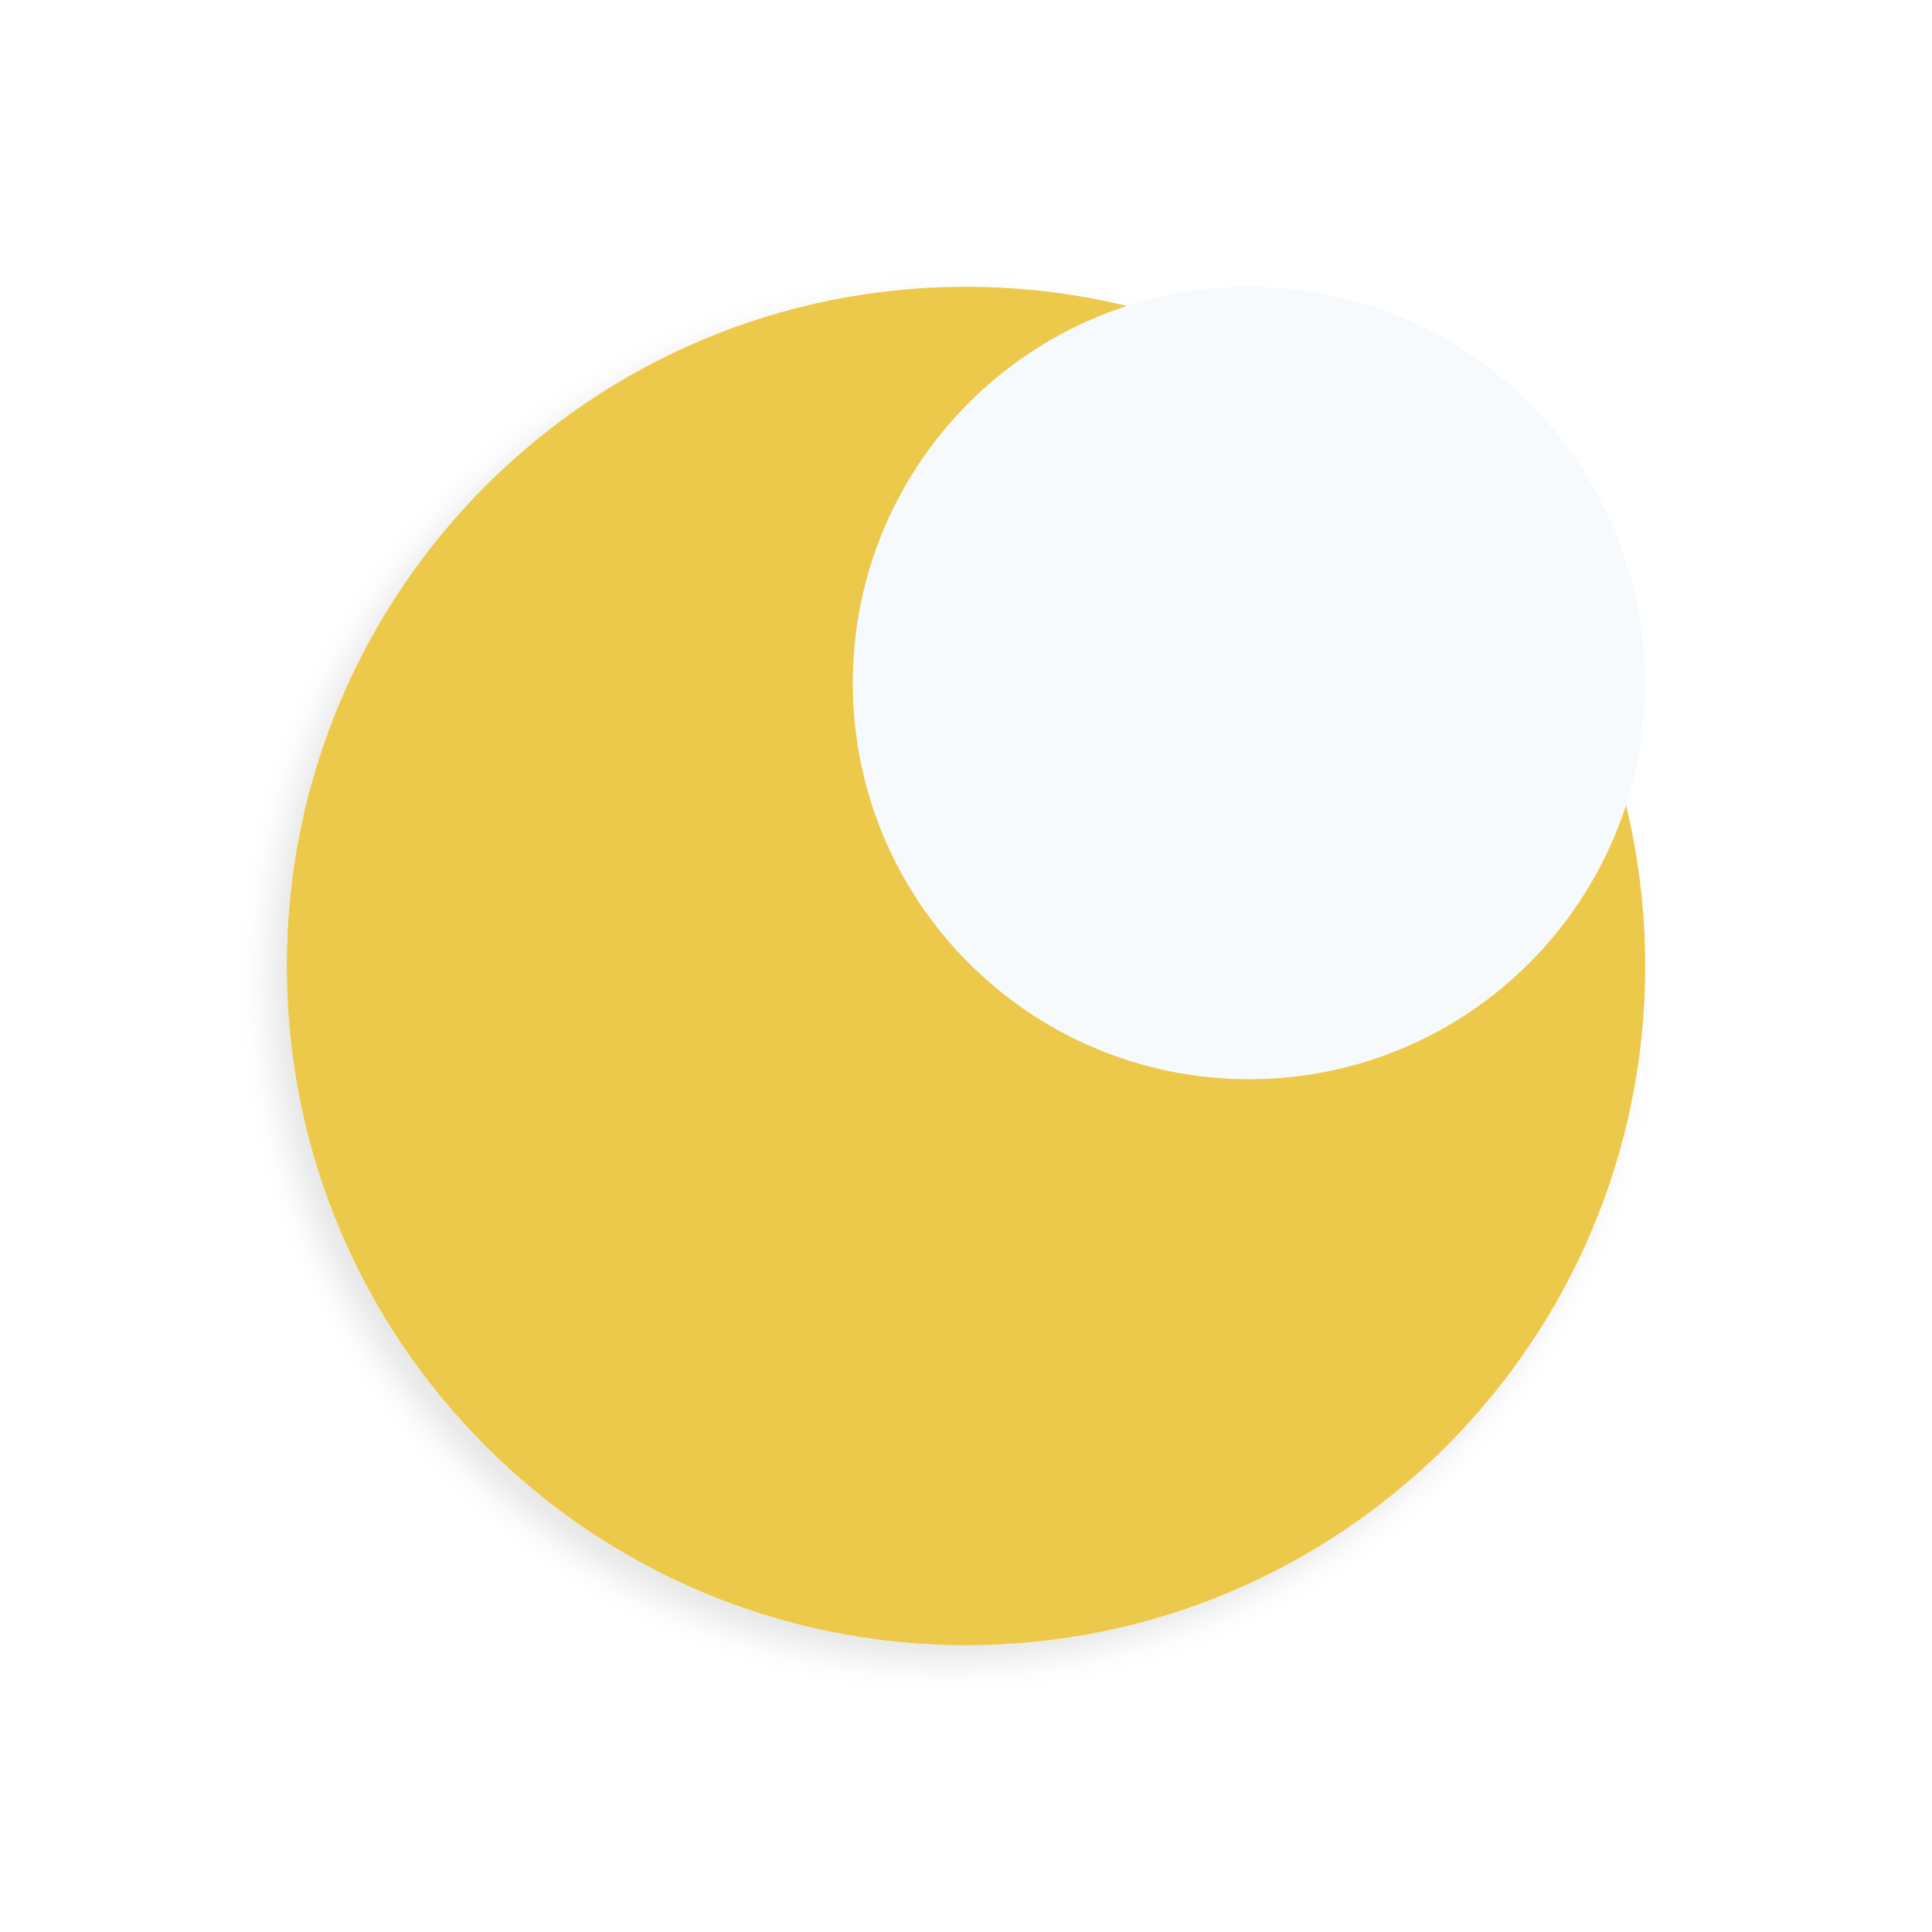
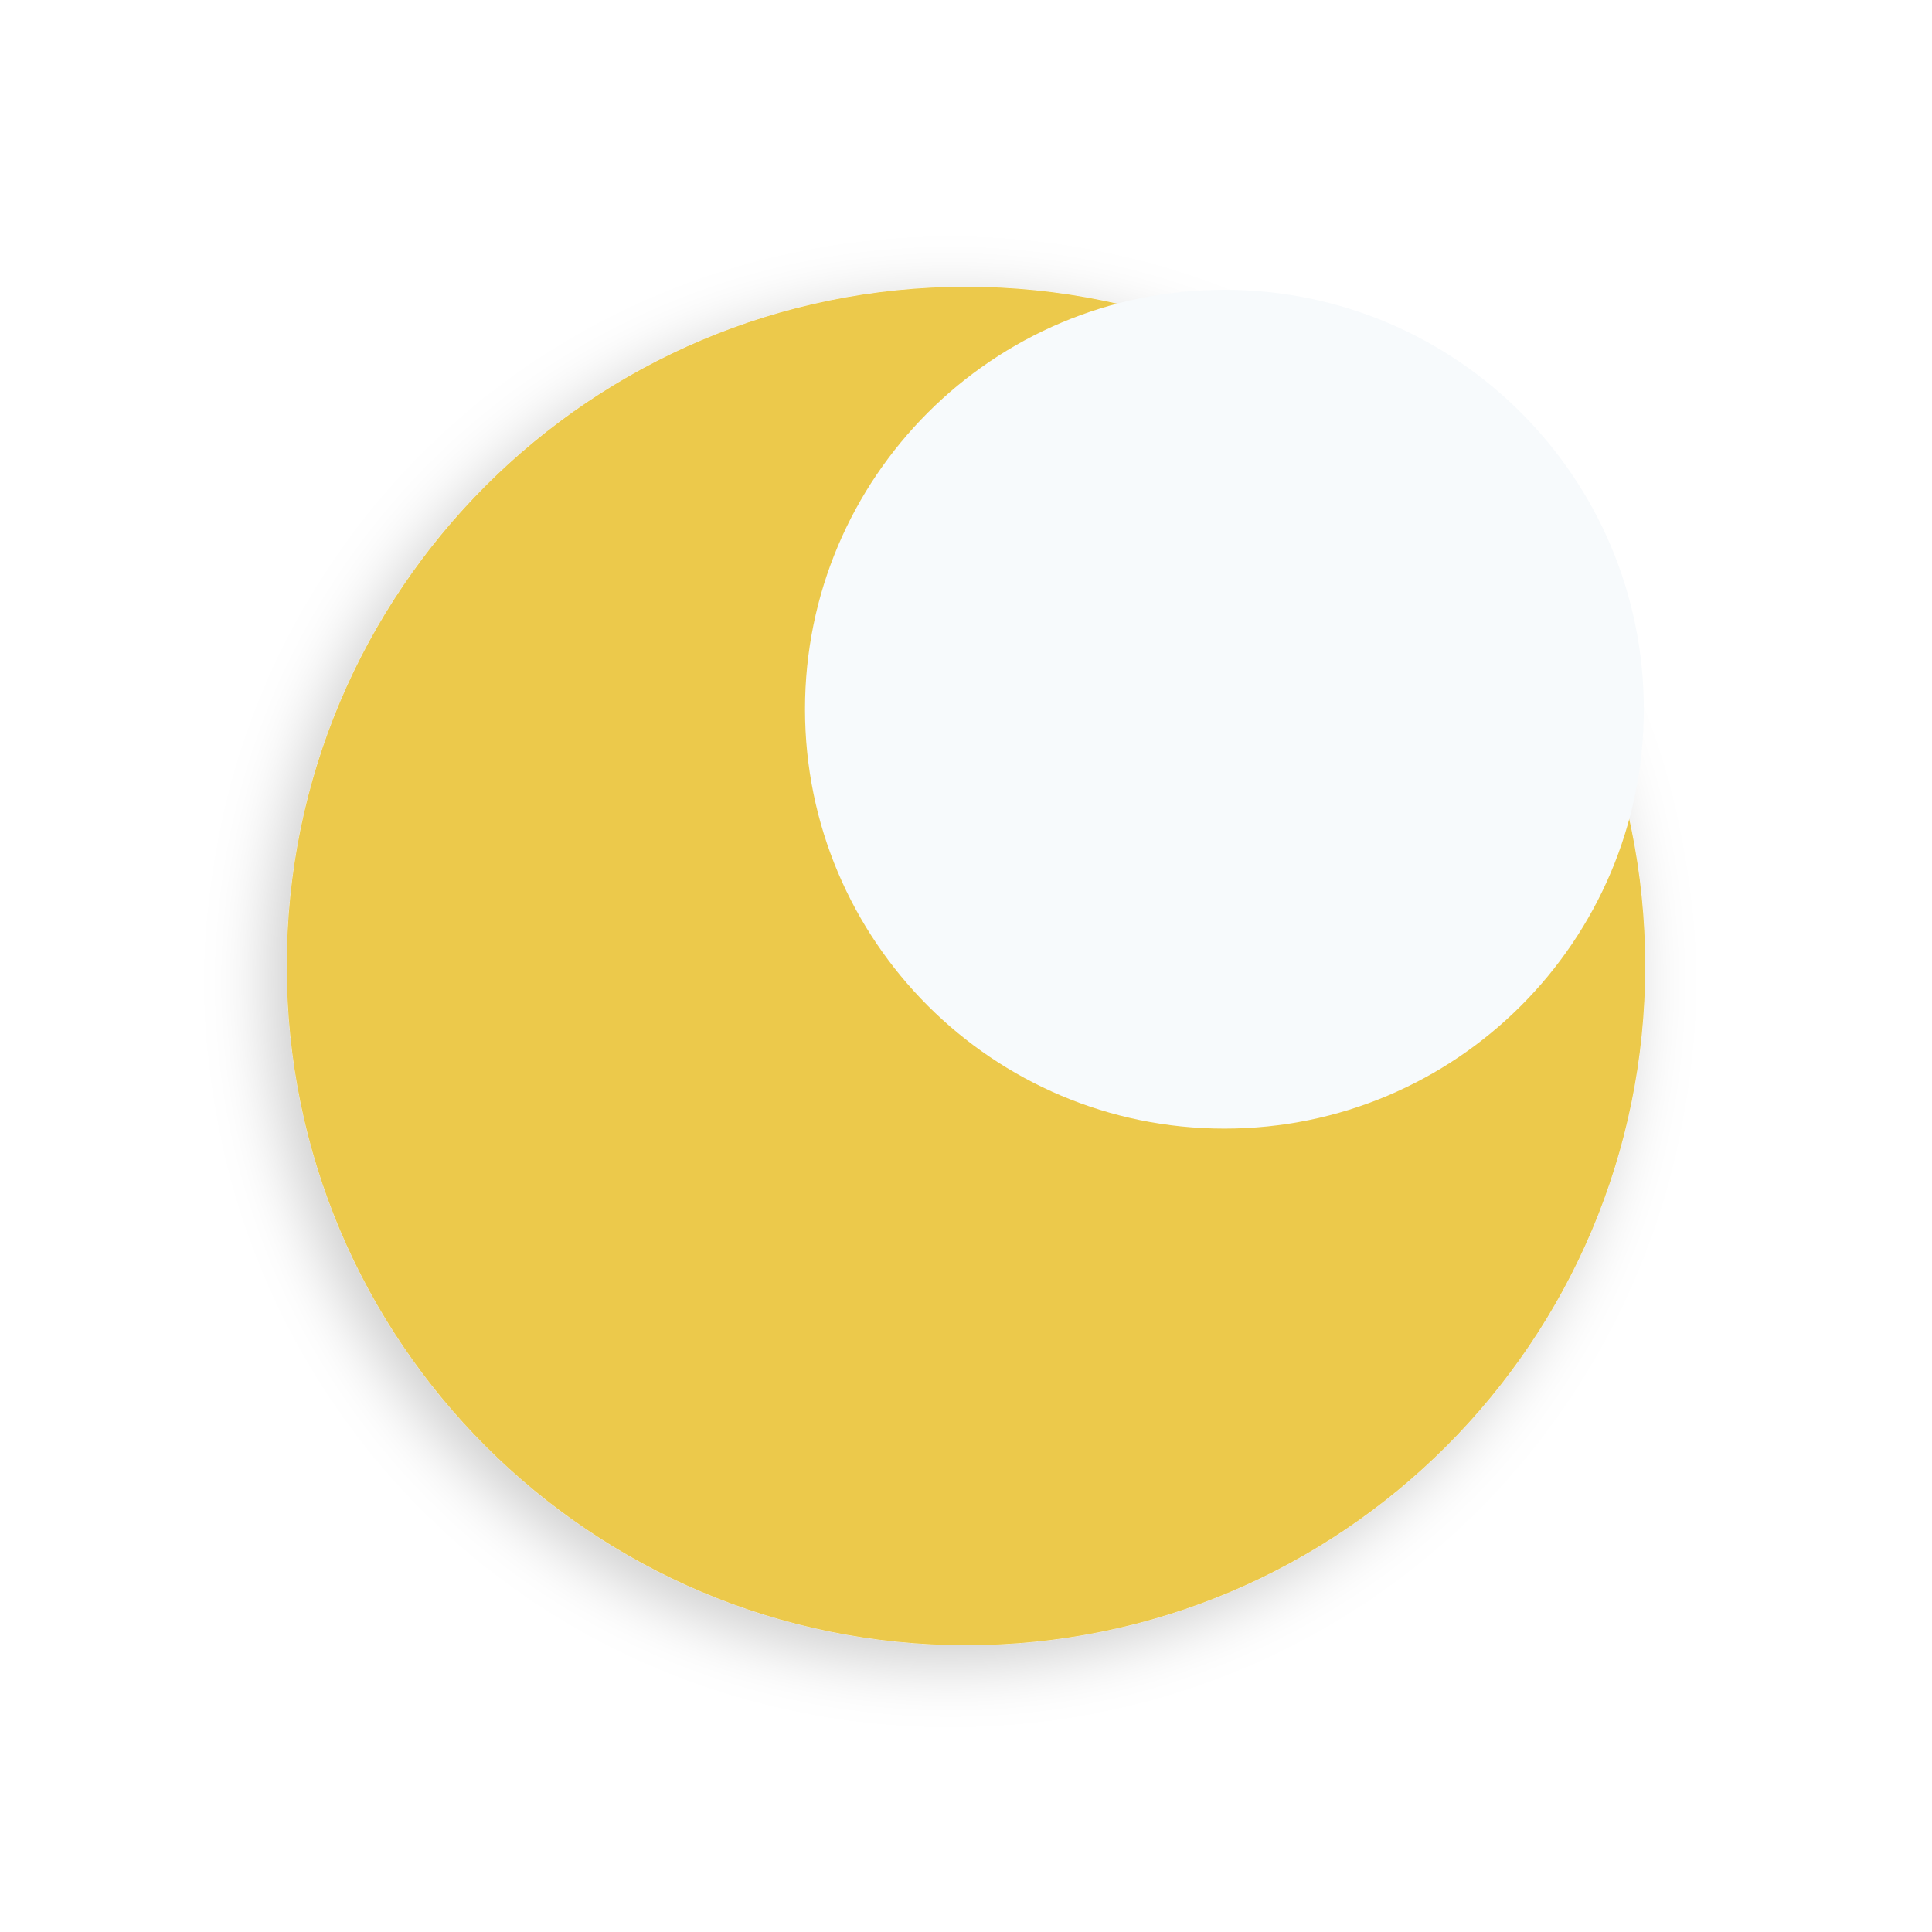
<svg xmlns="http://www.w3.org/2000/svg" width="120" height="120" viewBox="0 0 120 120" fill="none">
  <rect width="120" height="120" fill="none" />
-   <rect style="filter: drop-shadow(-1px 1px 1px rgba(0, 0, 0, 0.1));" x="17.812" y="17.812" width="84.375" height="84.375" rx="42.188" fill="#ECC94B" />
-   <rect x="52.969" y="17.812" width="49.219" height="49.219" rx="24.609" fill="#f7fafc" />
+   <rect style="filter: drop-shadow(-1px 1px 2px rgba(0, 0, 0, 0.2));" x="17.812" y="17.812" width="84.375" height="84.375" rx="42.188" fill="#ECC94B" />
+   <rect x="50" y="18" width="52.1" height="52.1" rx="26.05" fill="#f7fafc" />
</svg>
